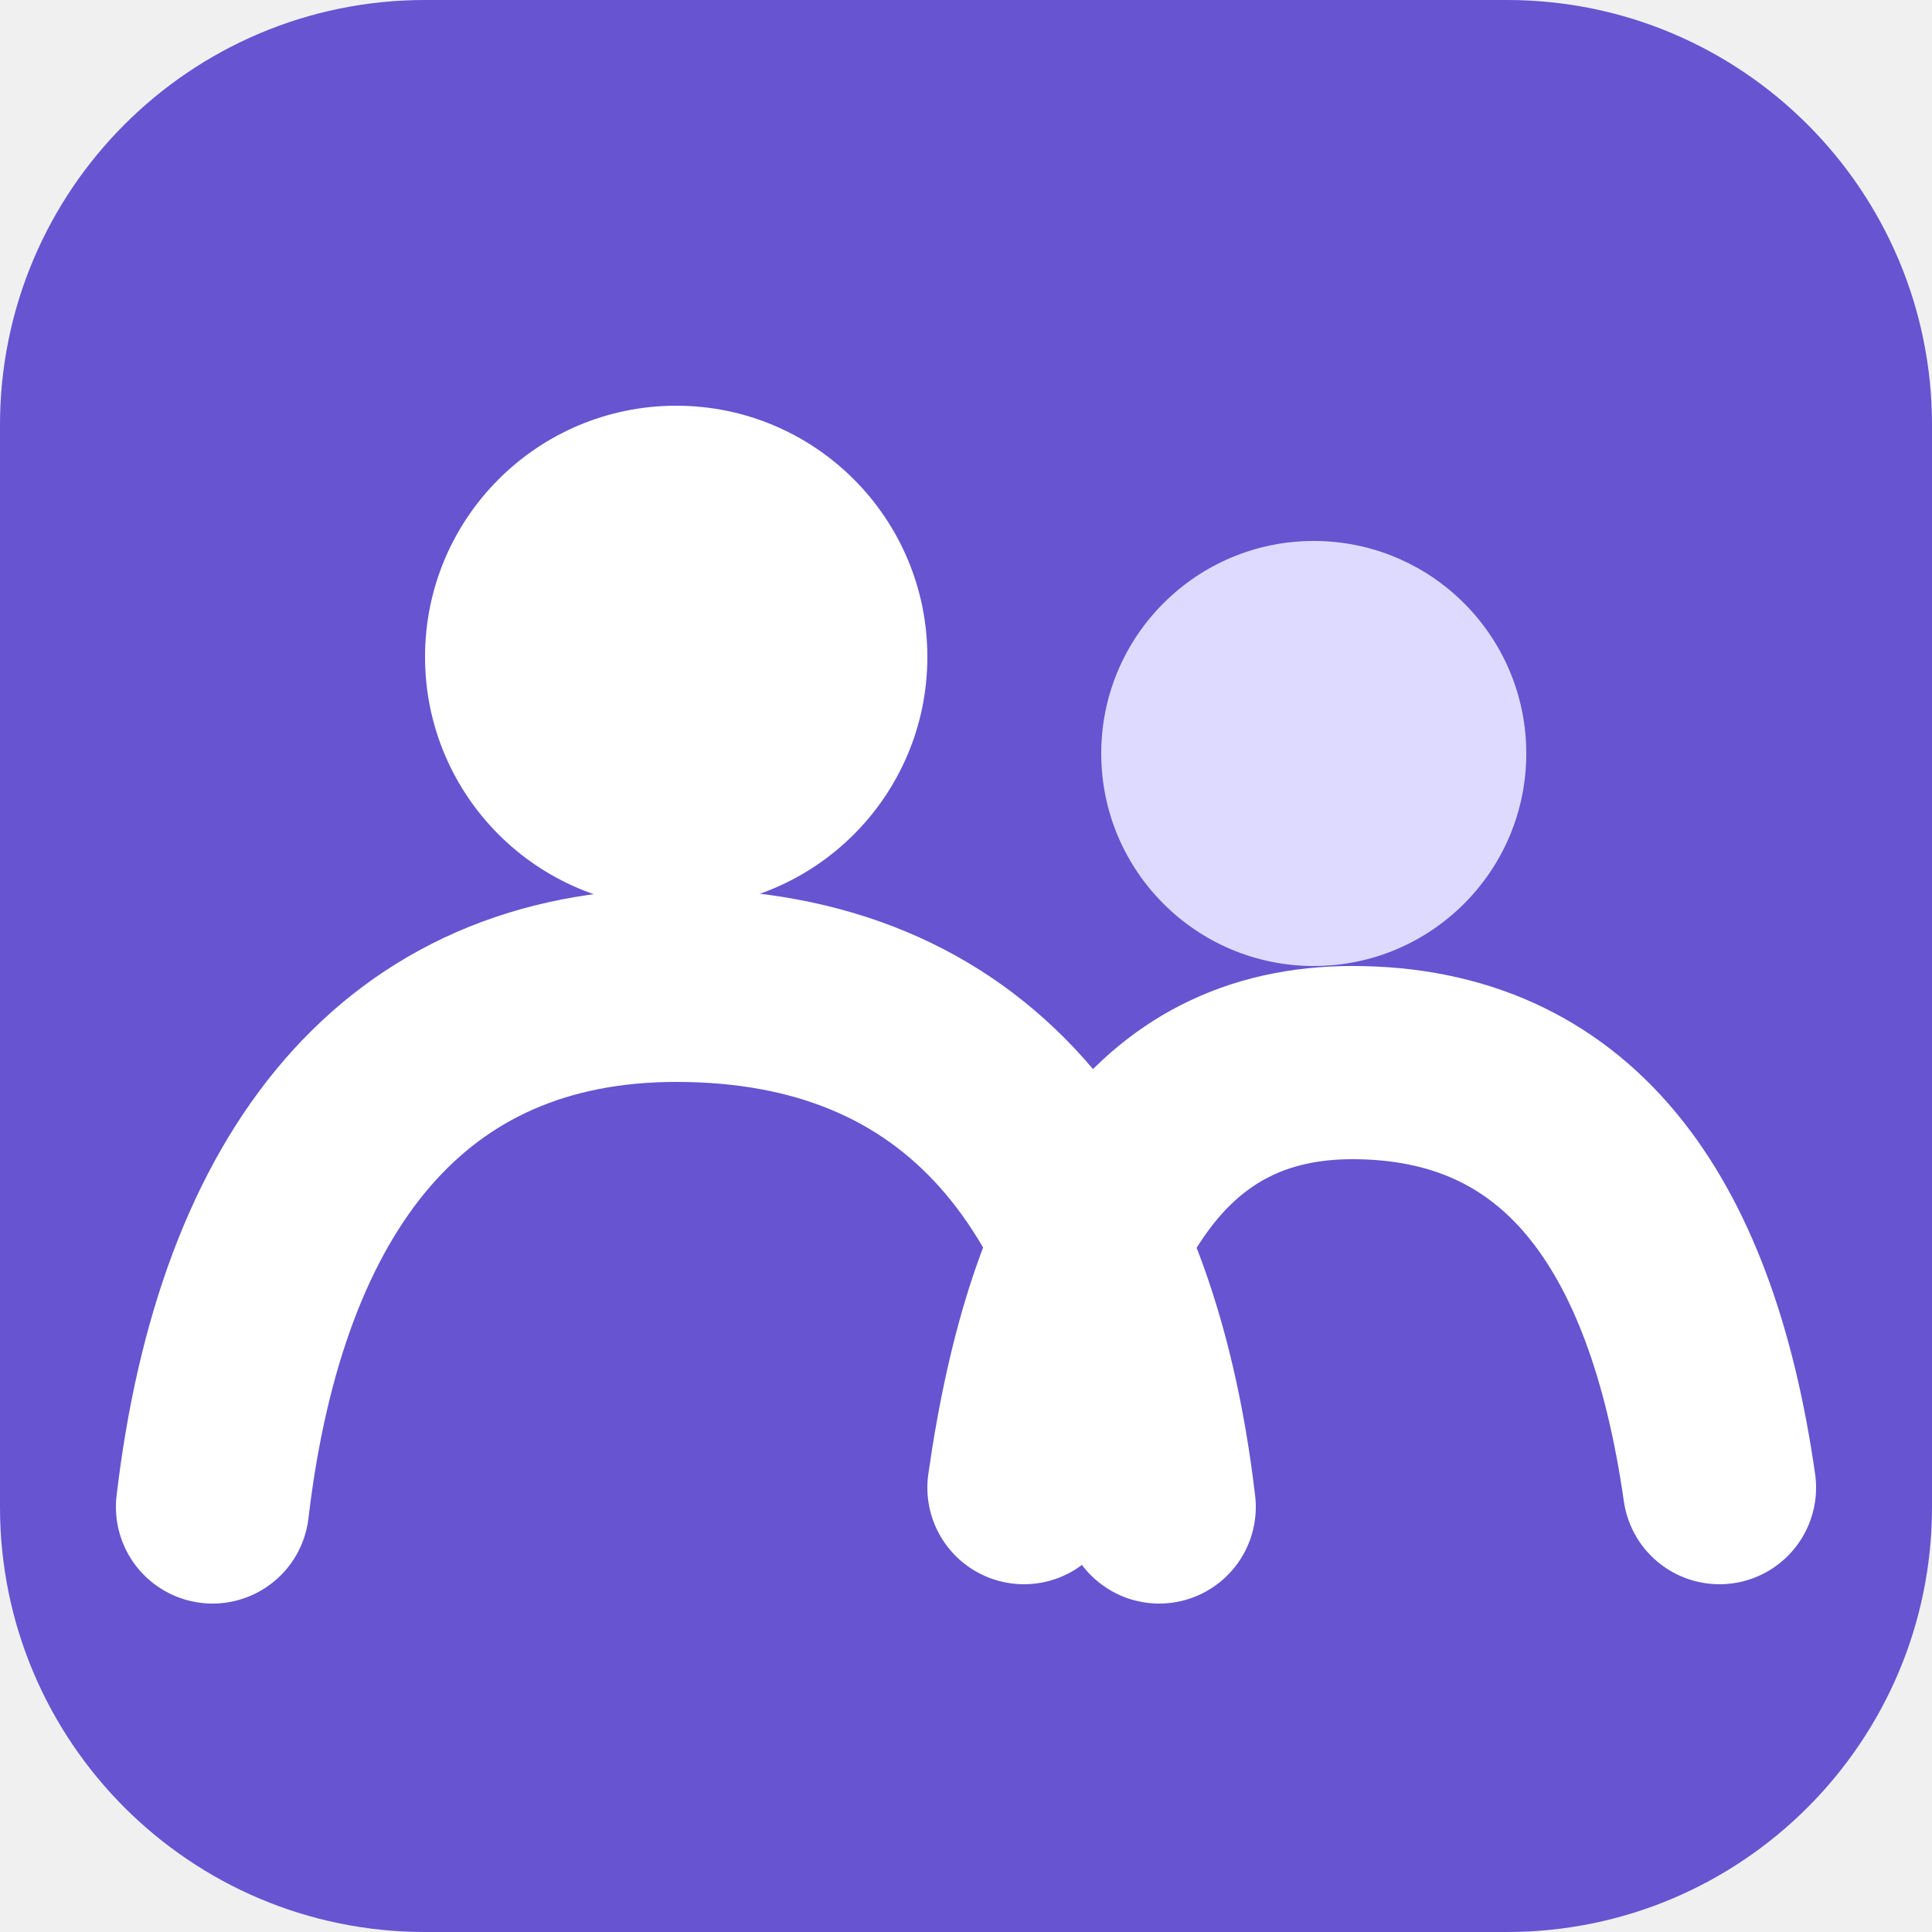
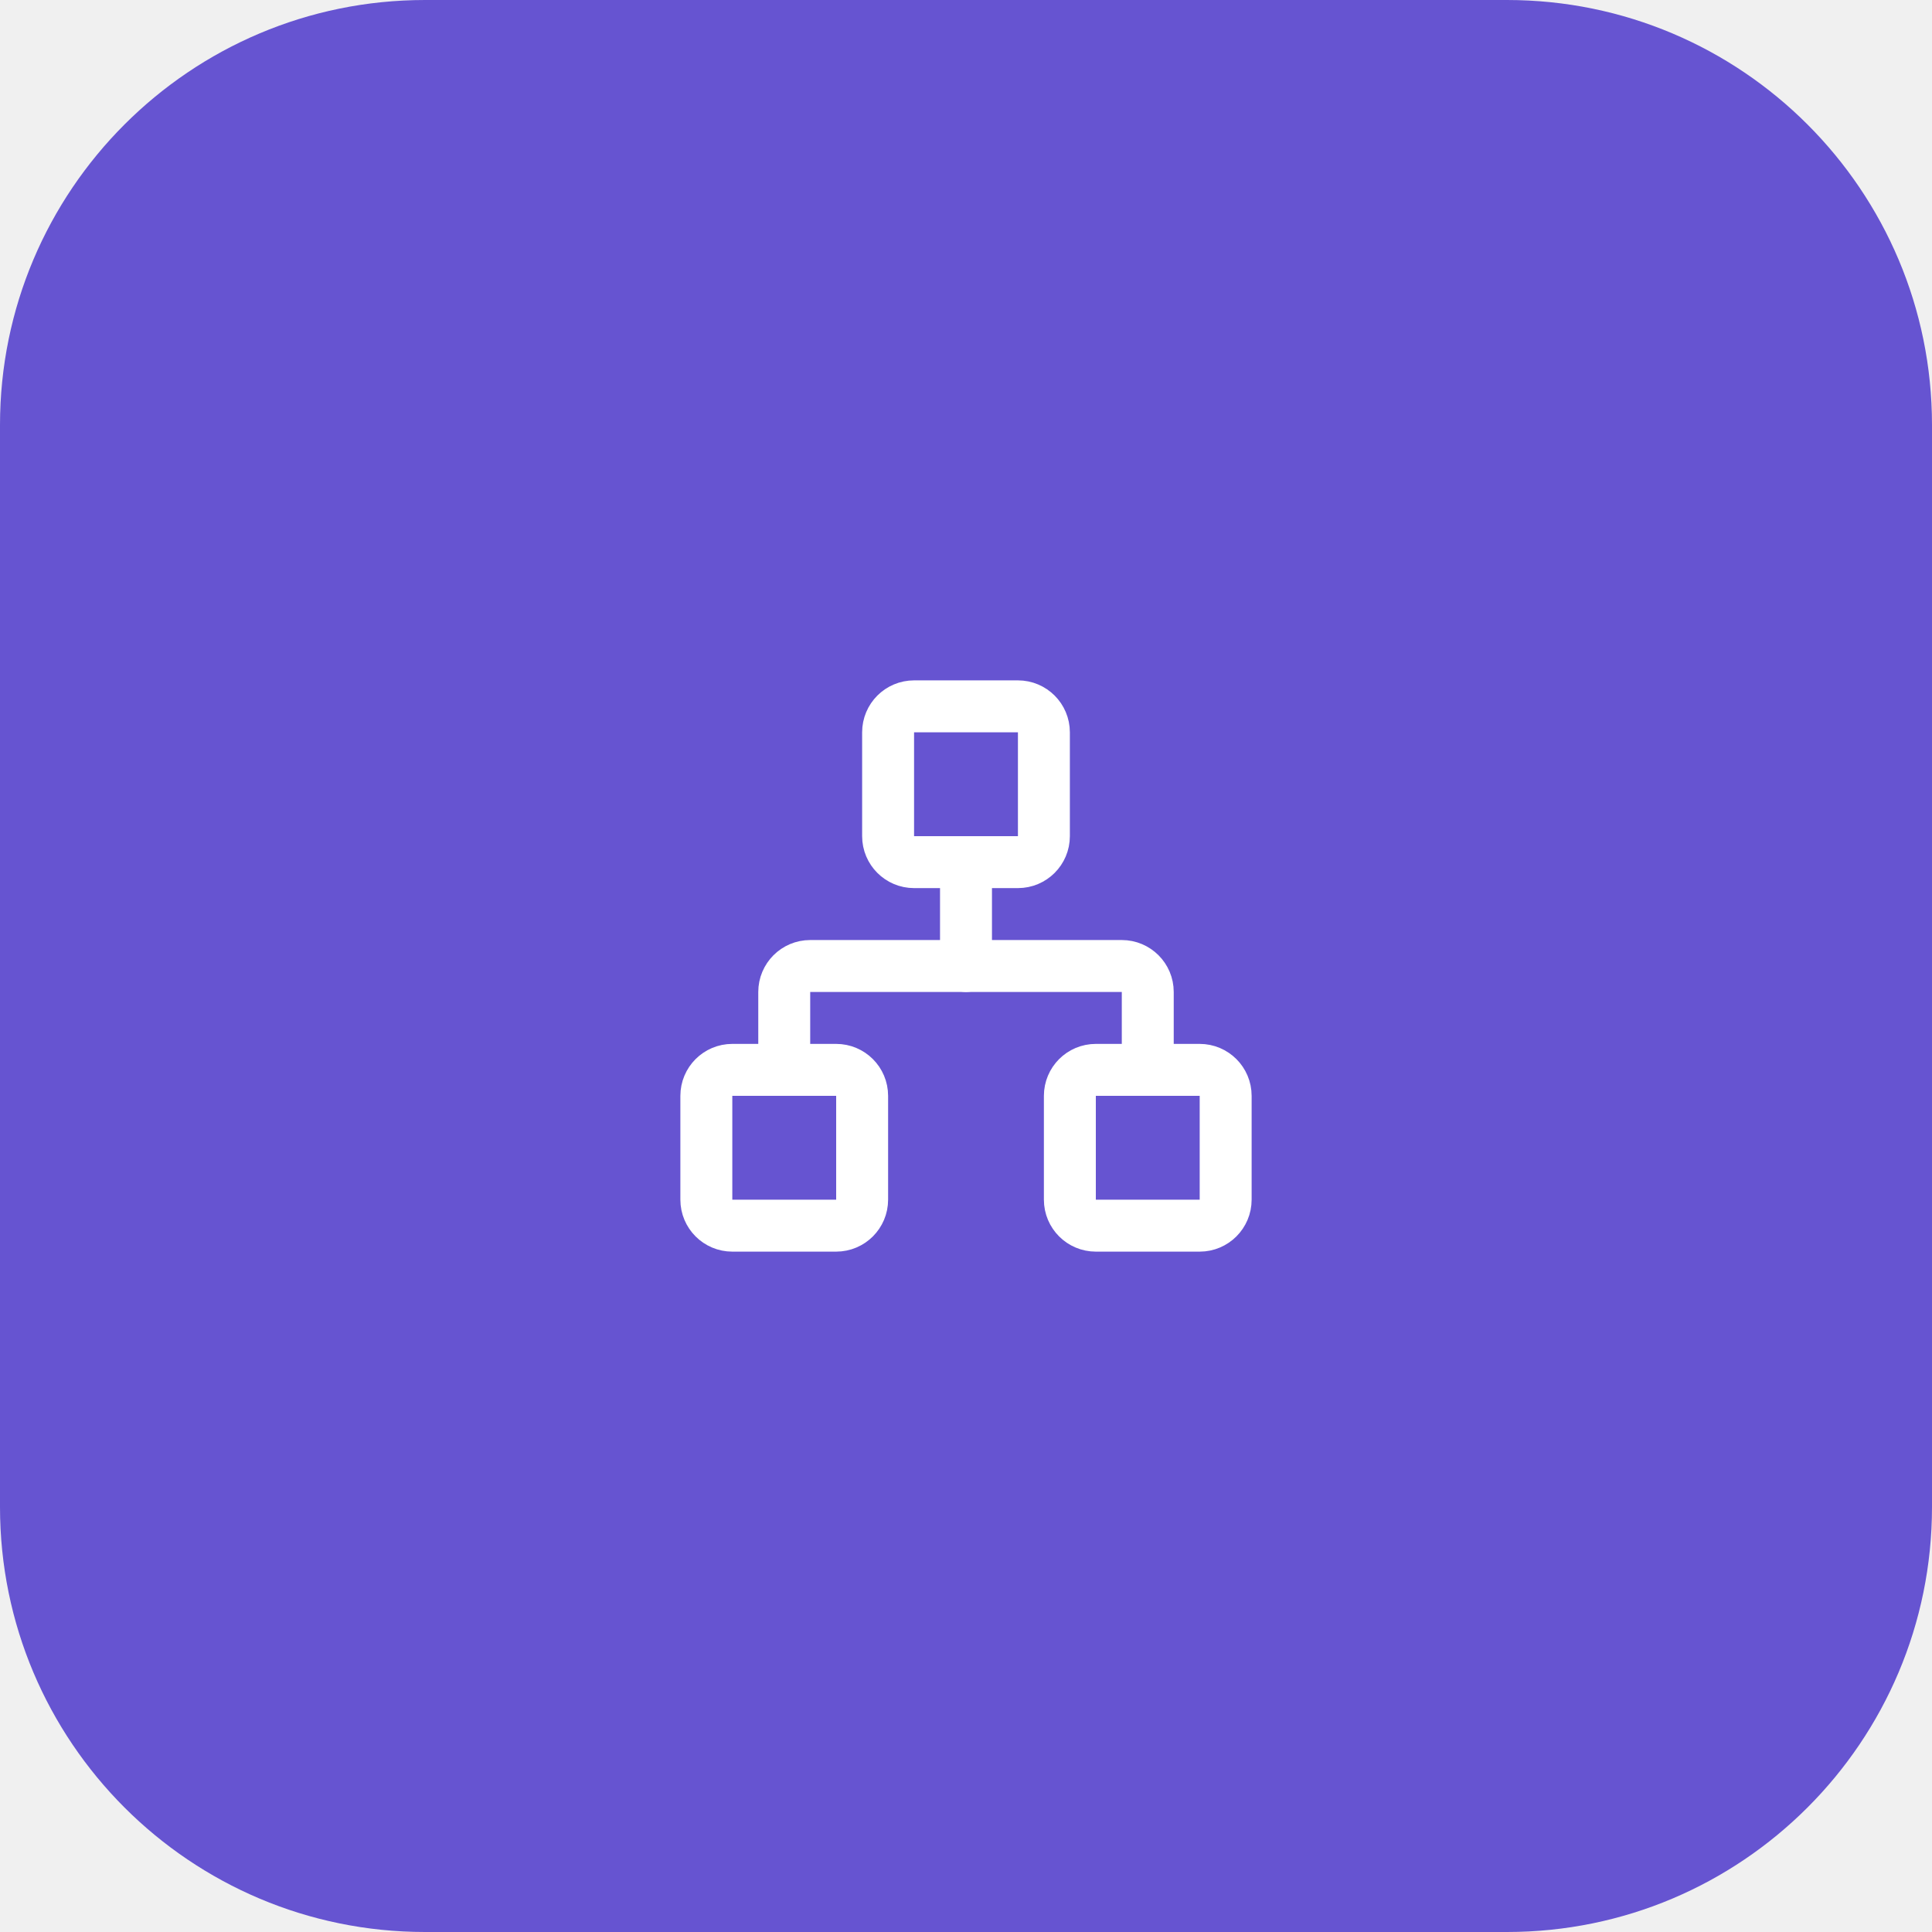
<svg xmlns="http://www.w3.org/2000/svg" viewBox="0 0 100 100">
  <rect width="100" height="100" rx="22" fill="#6654d1" />
-   <circle cx="35" cy="34" r="13" fill="#fff" />
-   <circle cx="68" cy="39" r="11" fill="#dedaff" />
-   <path d="M11 78c2-17 10-27 24-27 15 0 23 10 25 27M53 77c2-14 7-22 17-22 11 0 17 8 19 22" fill="none" stroke="#fff" stroke-width="10" stroke-linecap="round" />
+   <g transform="translate(50 50) scale(1.344) translate(-12 -12)" fill="none" stroke="#fff" stroke-width="2" stroke-linecap="round" stroke-linejoin="round">
+     <rect x="16" y="16" width="6" height="6" rx="1" />
+     <rect x="2" y="16" width="6" height="6" rx="1" />
+     <rect x="9" y="2" width="6" height="6" rx="1" />
+     <path d="M5 16v-3a1 1 0 0 1 1-1h12a1 1 0 0 1 1 1v3" />
+     <path d="M12 12V8" />
+   </g>
</svg>
